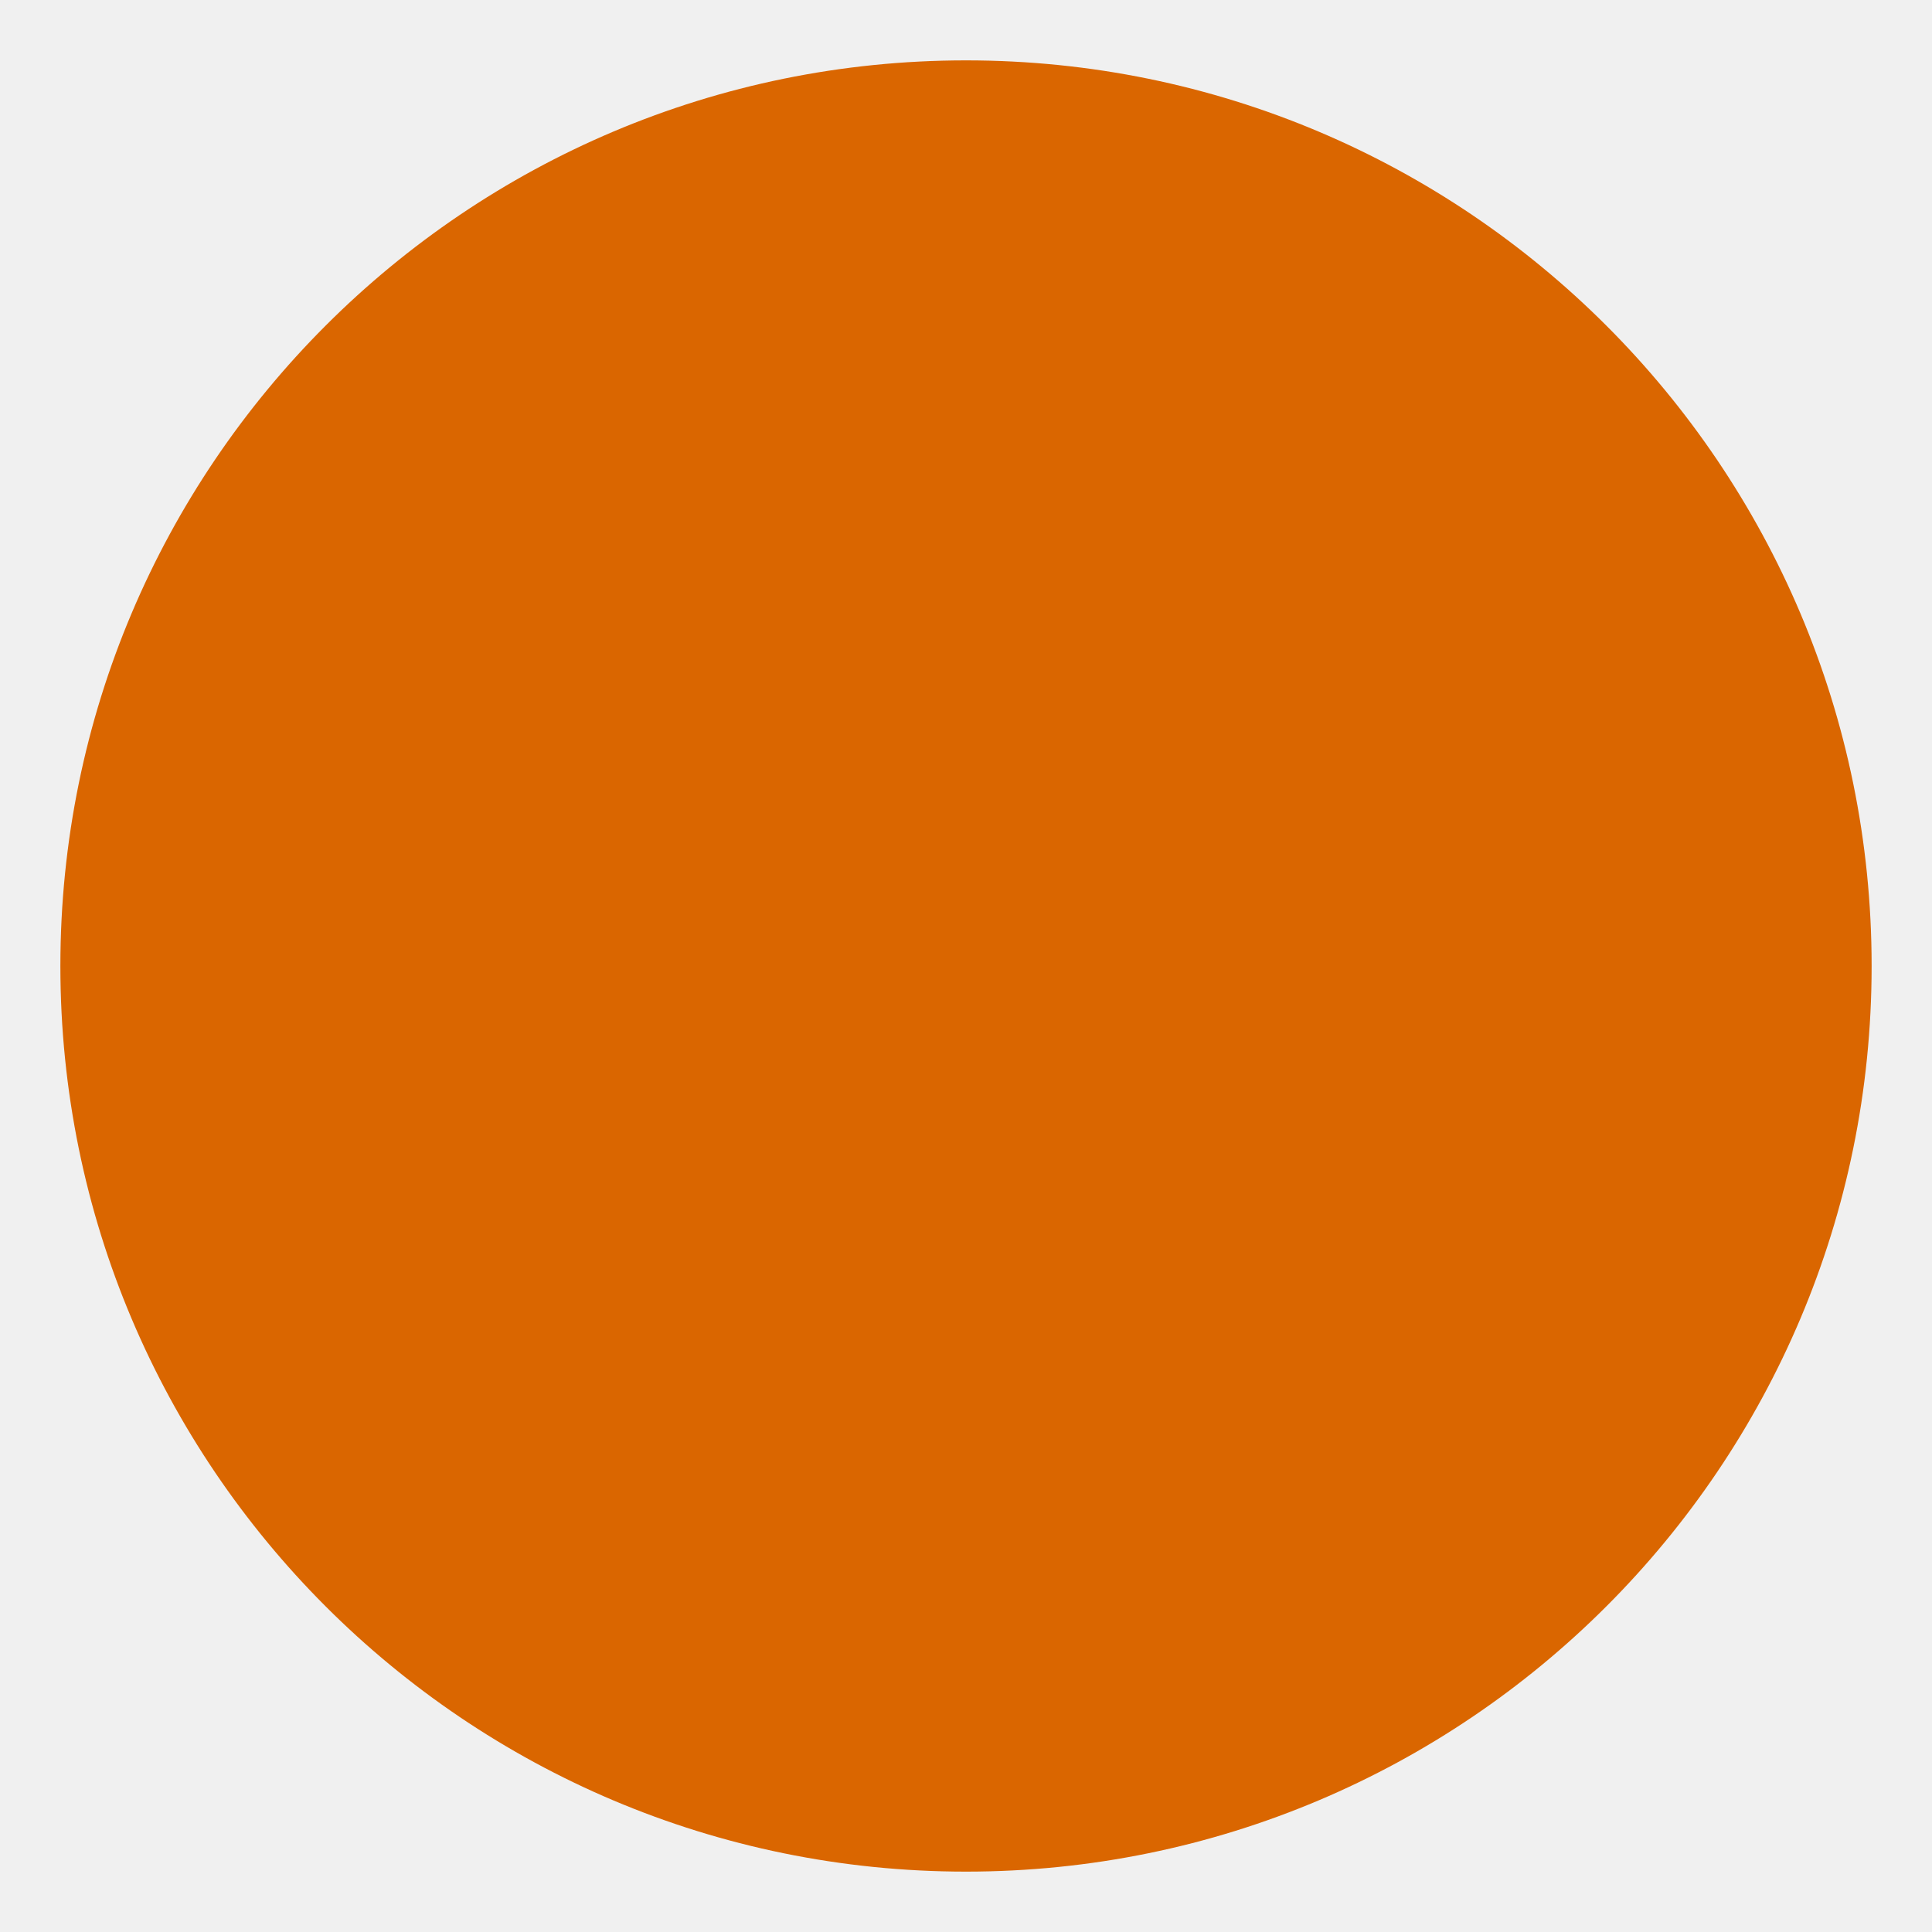
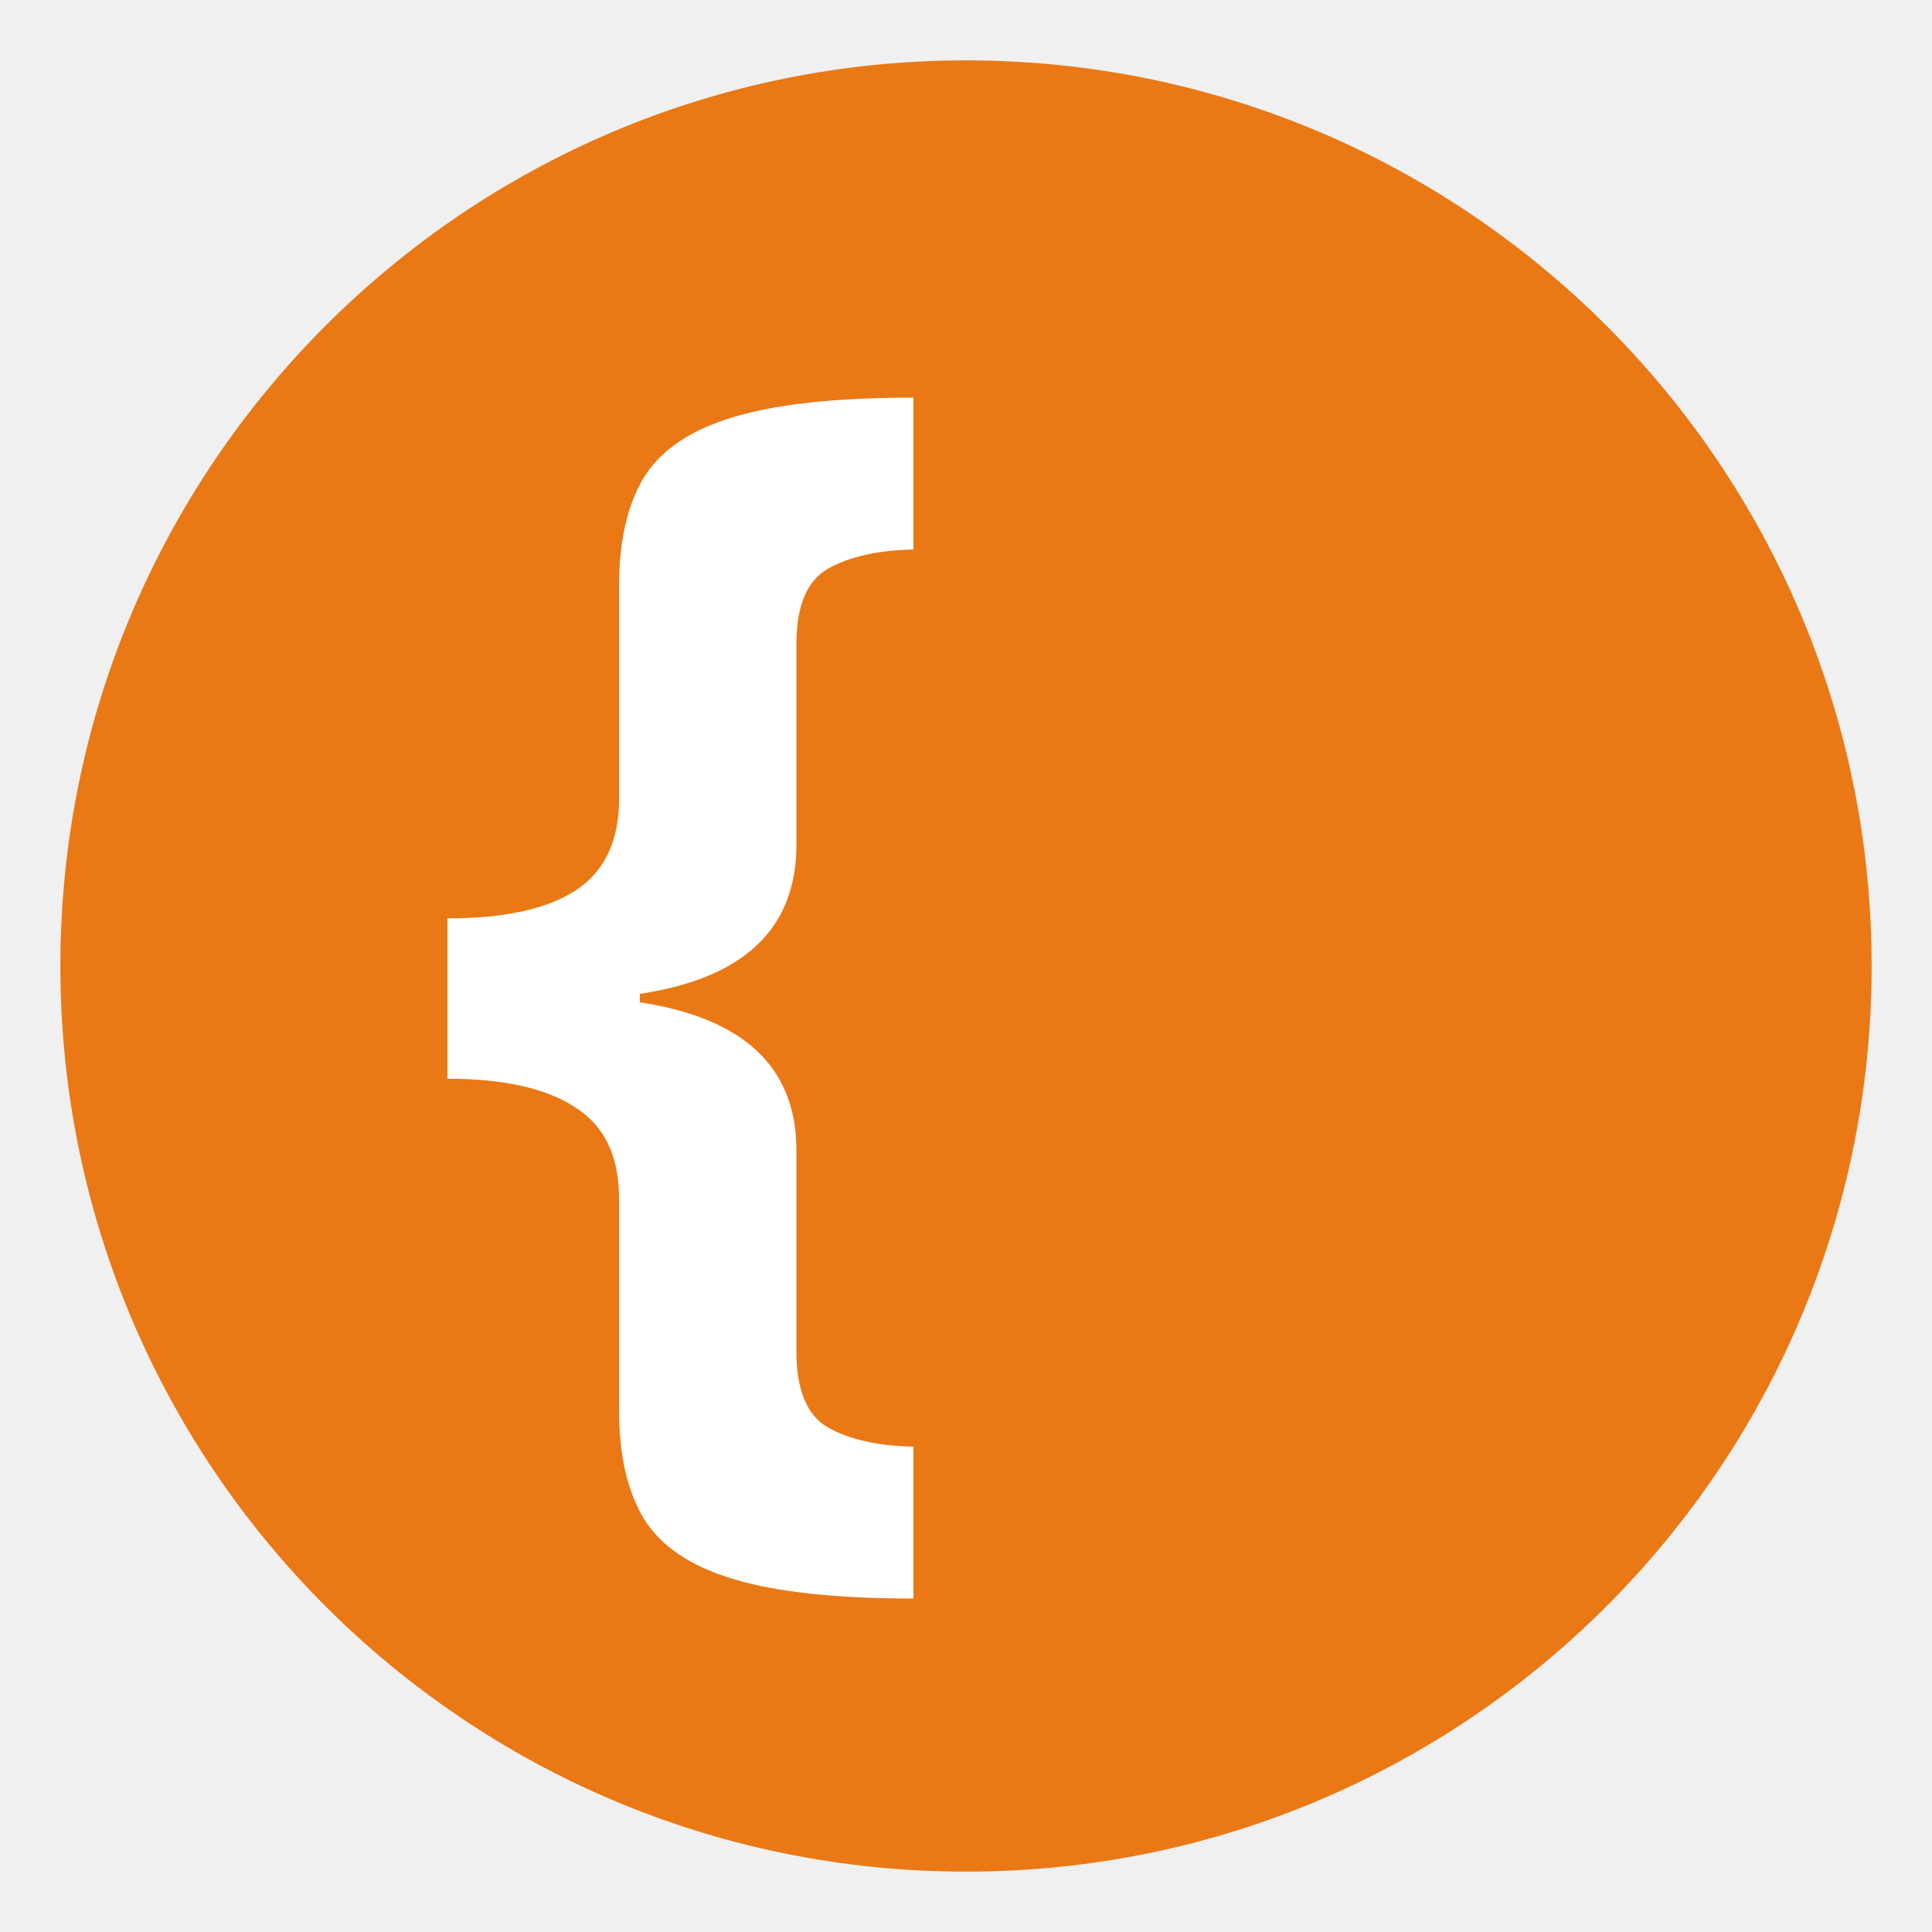
<svg xmlns="http://www.w3.org/2000/svg" width="32px" height="32px" id="svg2985" version="1.1">
  <defs id="defs2987" />
  <g id="layer1">
-     <path style="color:#000000;fill:#da6600;fill-opacity:1;fill-rule:nonzero;stroke:none;stroke-width:2;marker:none;visibility:visible;display:inline;overflow:visible;enable-background:accumulate" id="path2995" d="M 31,16 A 15,15 0 1 1 1,16 15,15 0 1 1 31,16 z" />
+     <path style="color:#000000;fill:#ea7815;fill-opacity:1;fill-rule:nonzero;stroke:none;stroke-width:2;marker:none;visibility:visible;display:inline;overflow:visible;enable-background:accumulate" id="path2995" d="M 31,16 A 15,15 0 1 1 1,16 15,15 0 1 1 31,16 z" />
+     <text xml:space="preserve" style="font-size:22.792px;font-style:normal;font-variant:normal;font-weight:bold;font-stretch:normal;line-height:125%;letter-spacing:0px;word-spacing:0px;fill:#ffffff;fill-opacity:1;stroke:none;font-family:Tahoma;-inkscape-font-specification:Tahoma Bold" x="7.066" y="22.87" id="text3784">
+       <tspan id="tspan3786" x="7.066" y="22.87">{</tspan>
+     </text>
  </g>
</svg>
